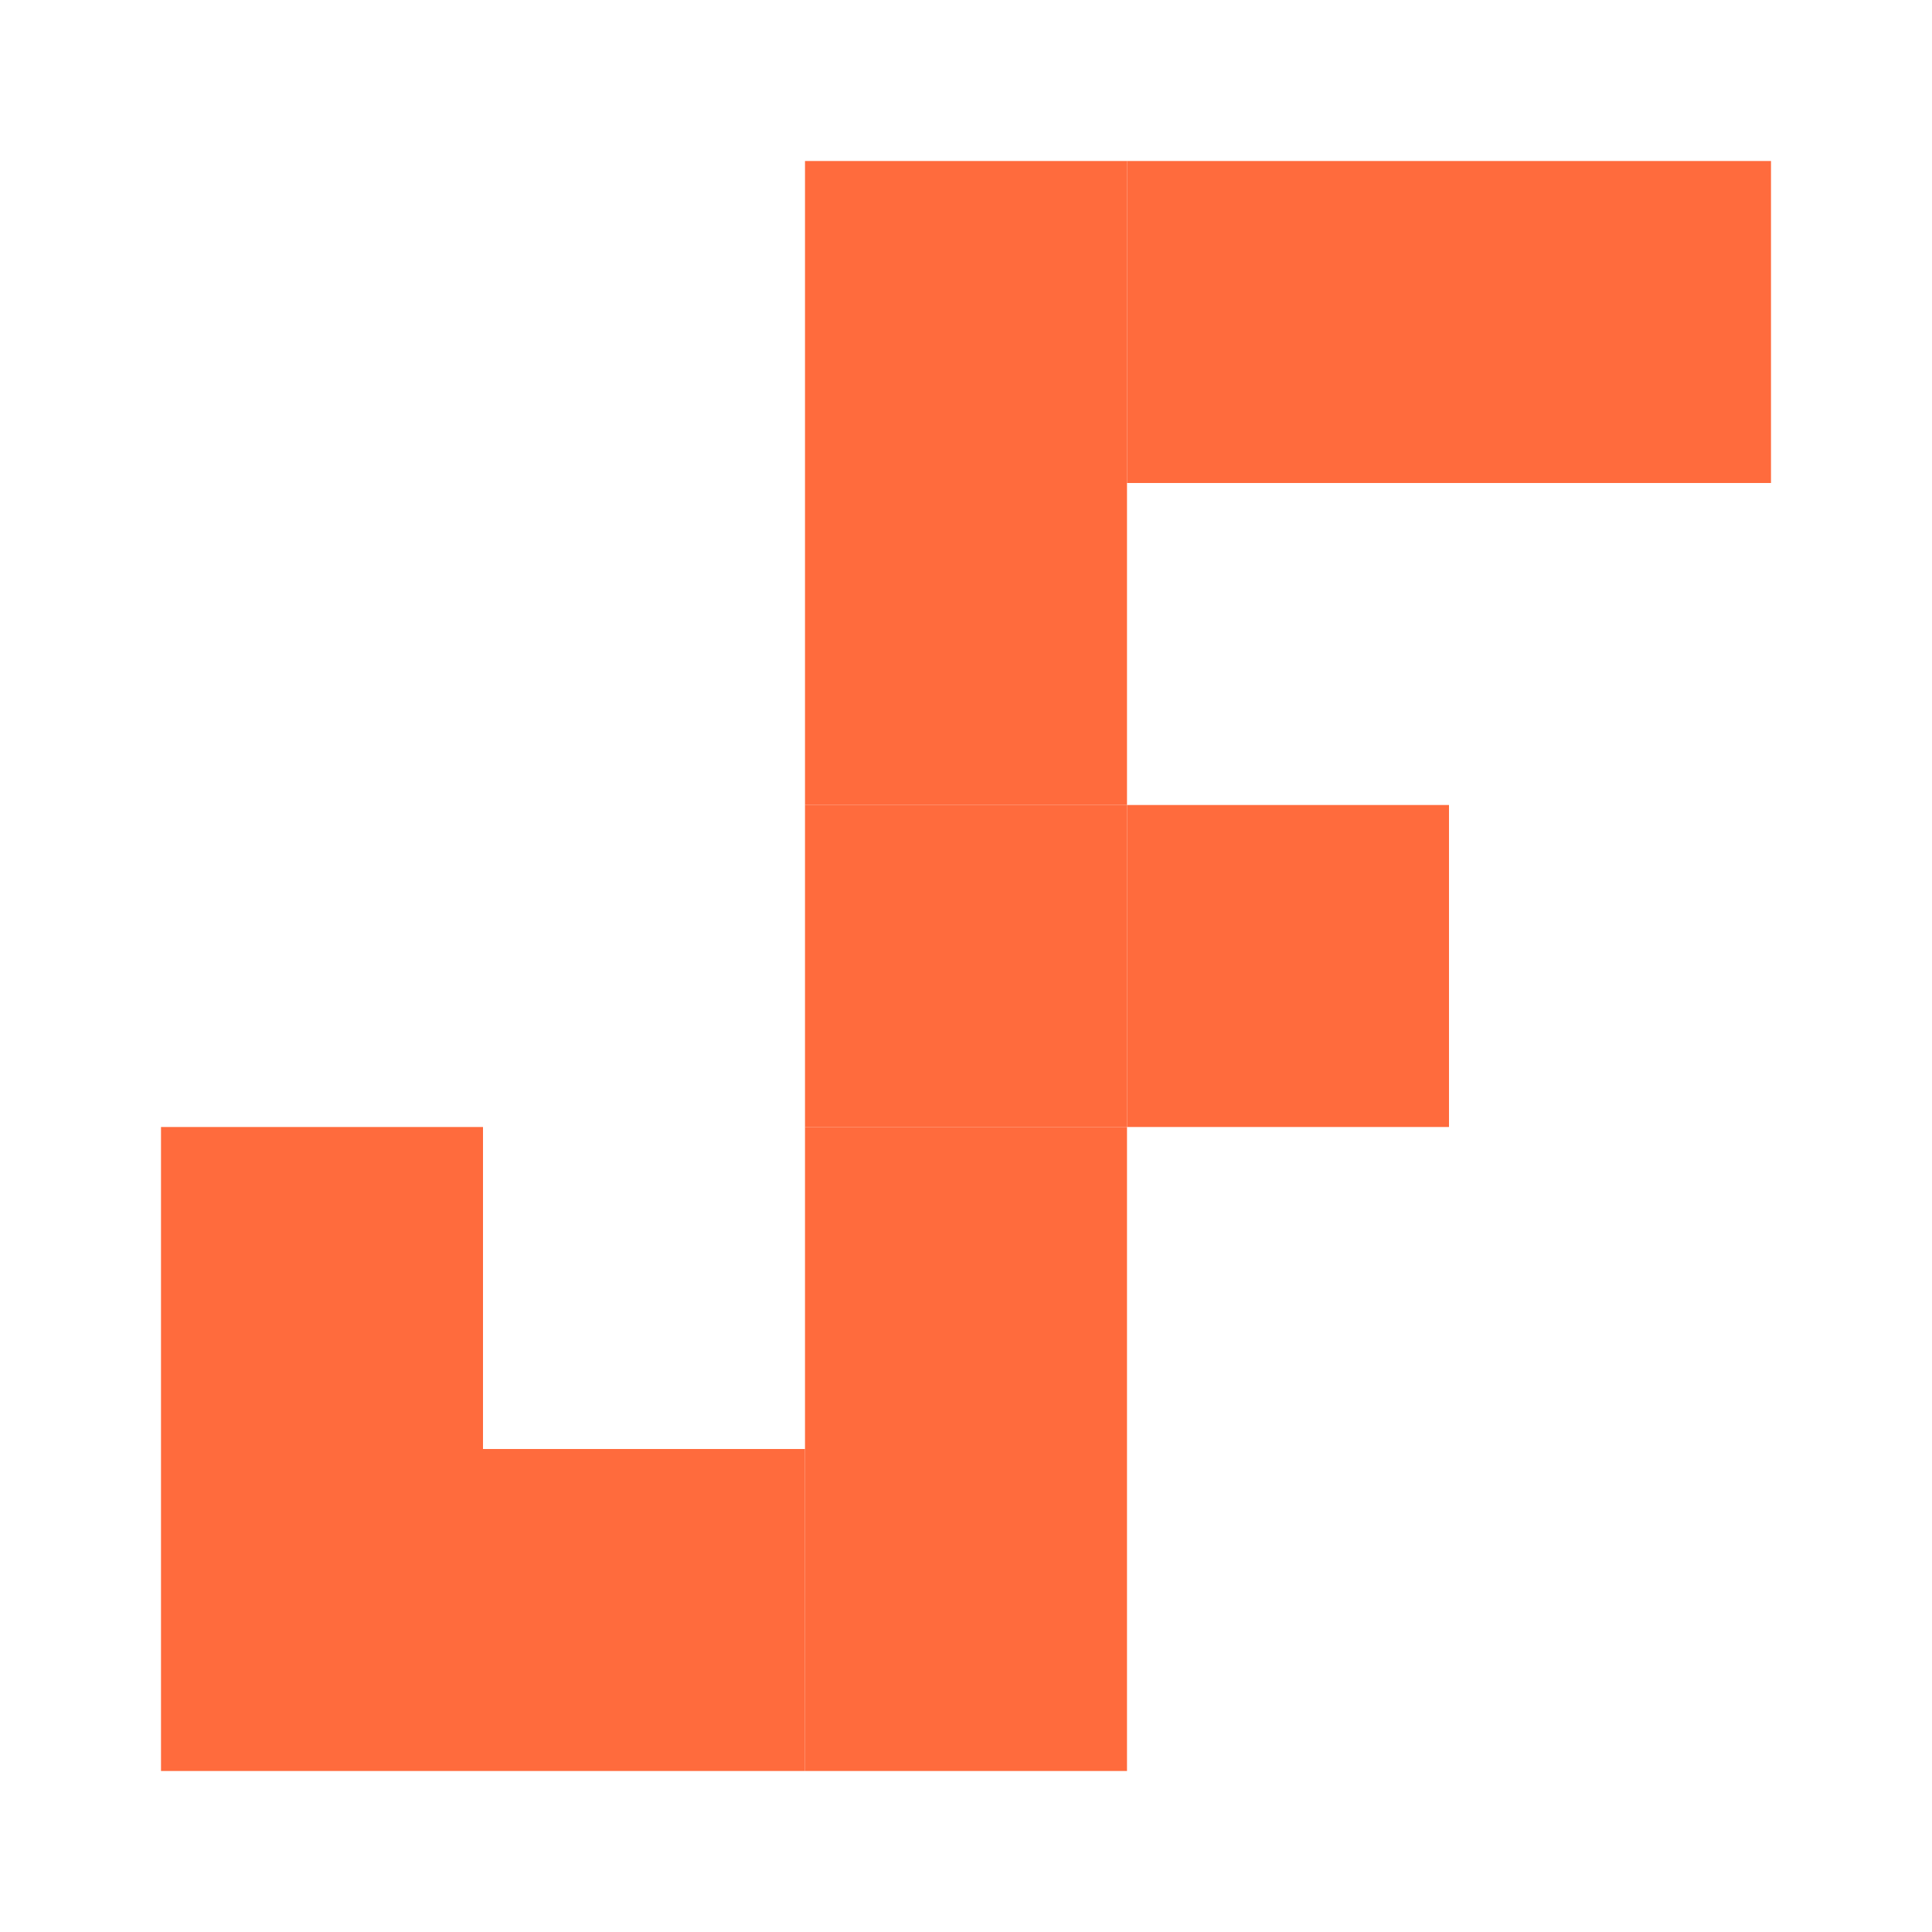
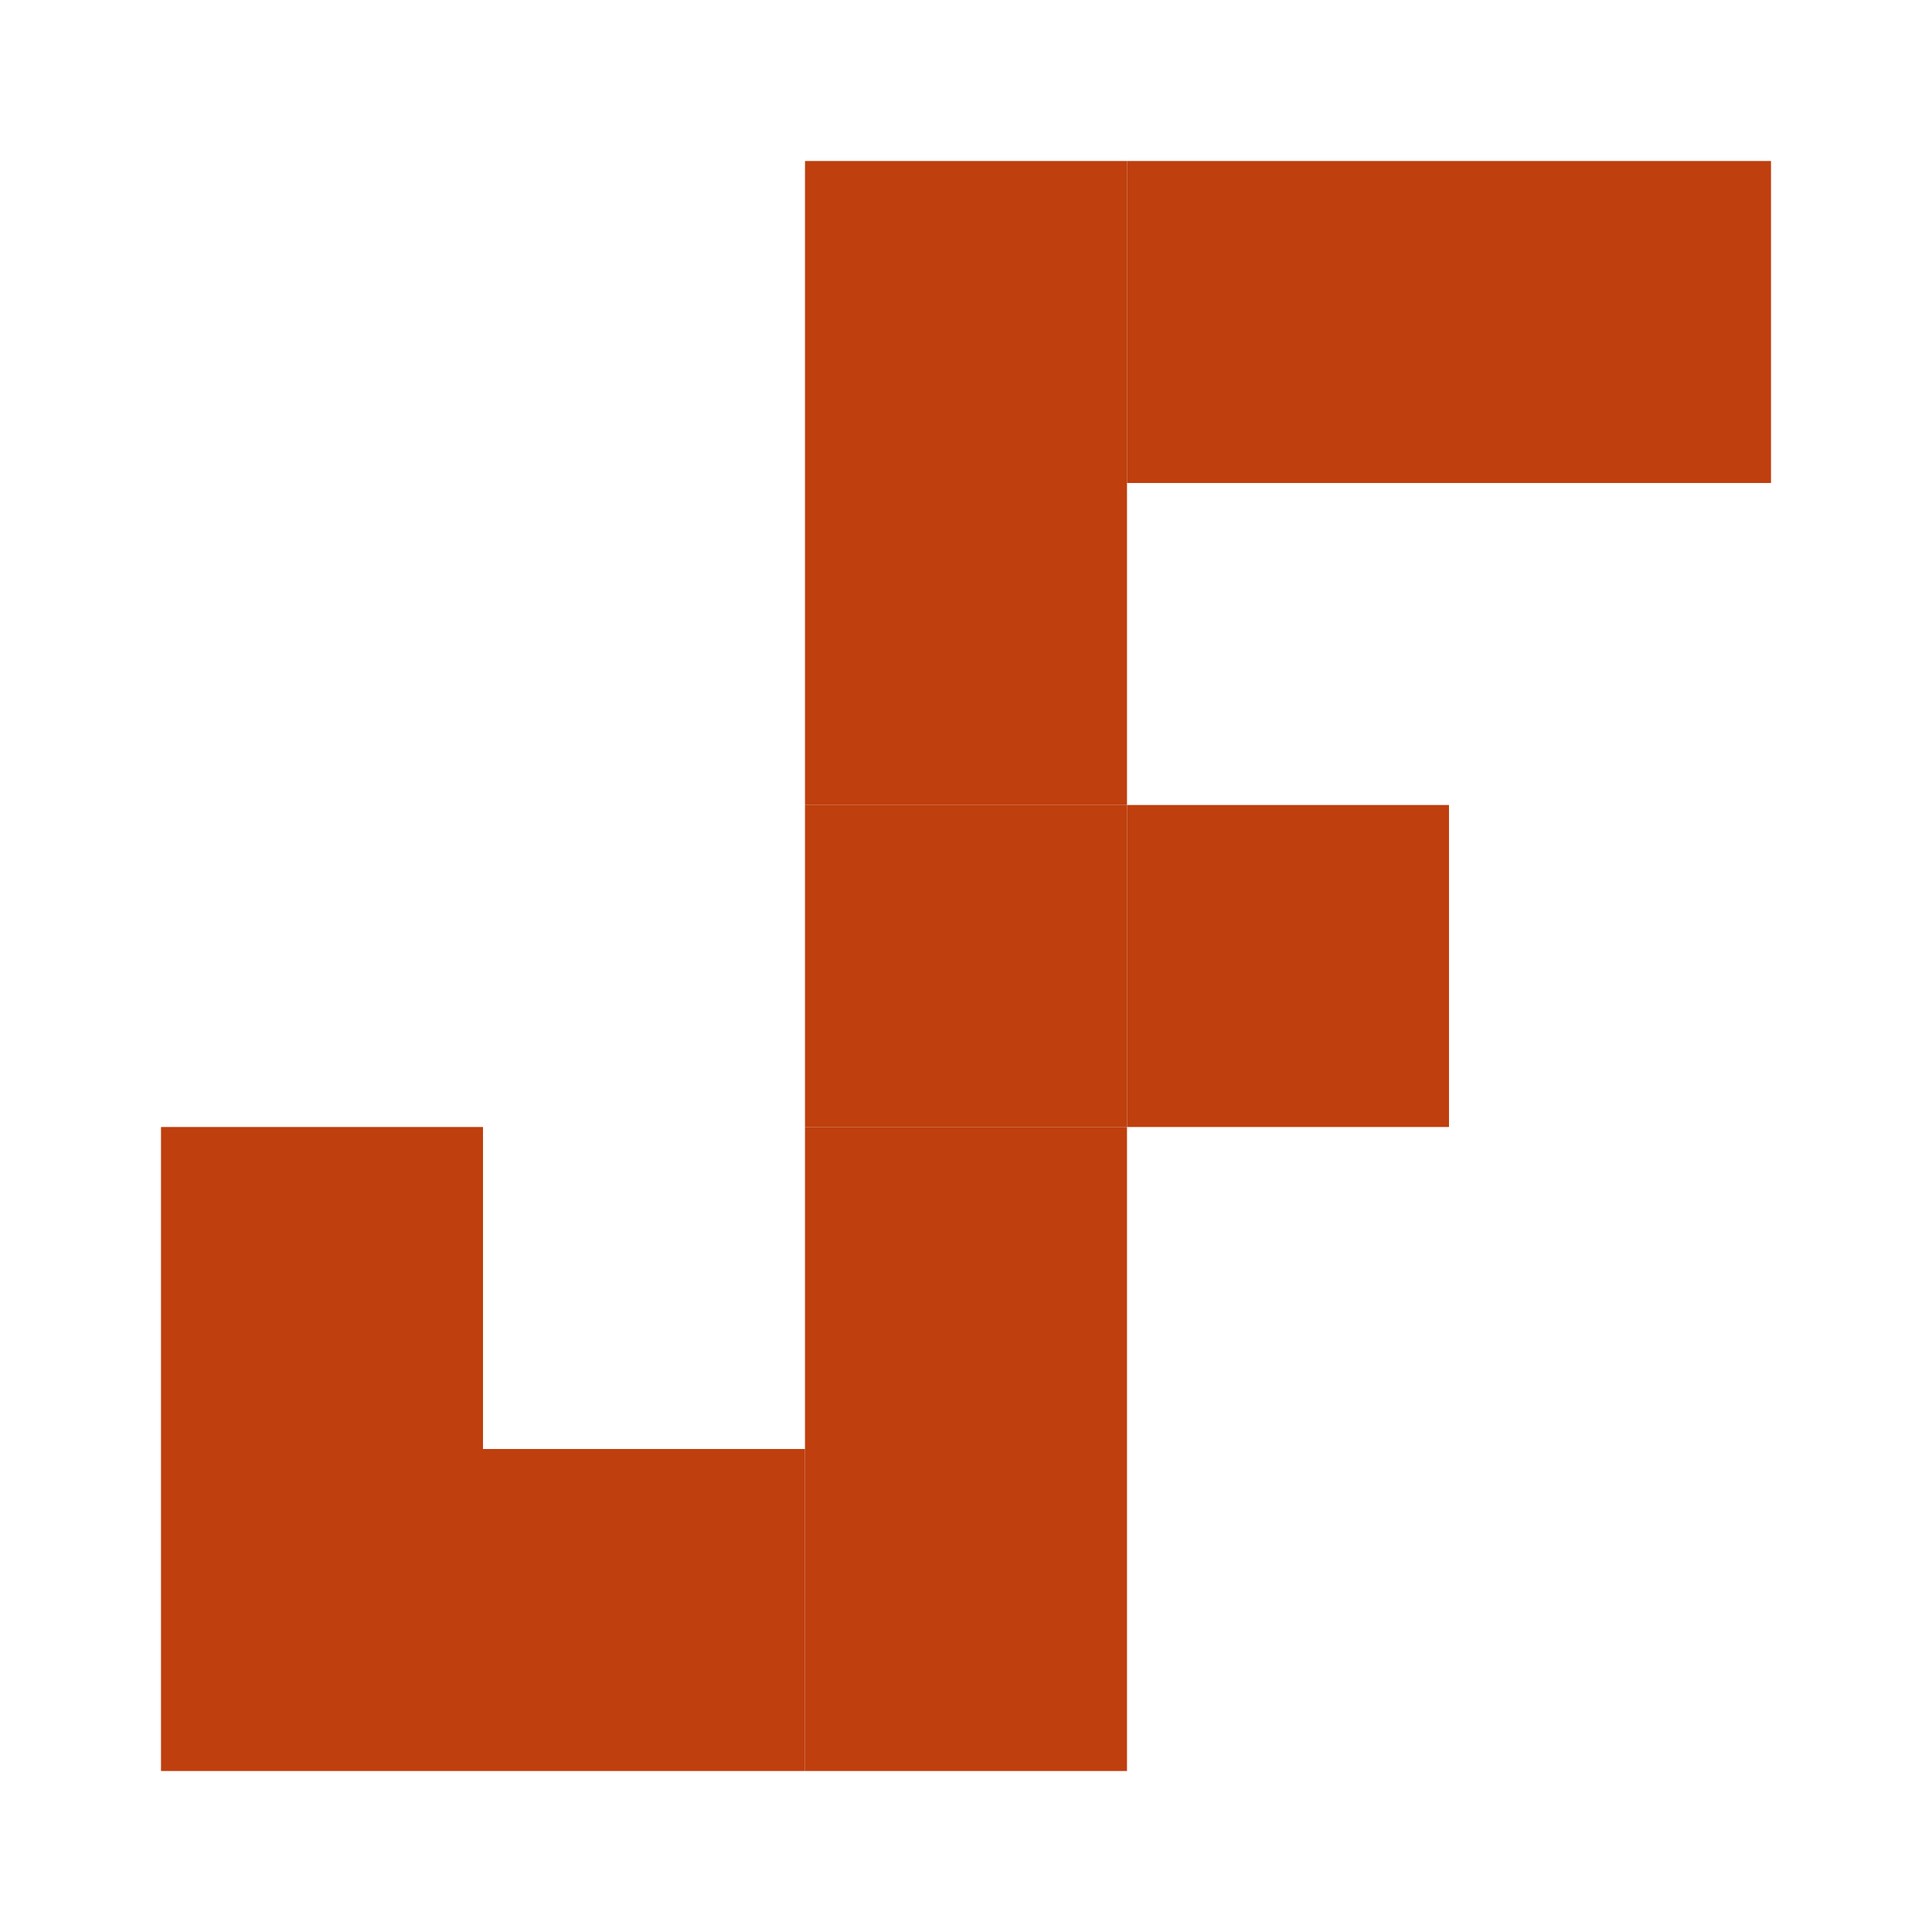
<svg xmlns="http://www.w3.org/2000/svg" viewBox="0 0 600 600">
-   <g fill="#ff6b3d">
+   <g fill="#bf3f0e">
    <rect x="350" y="250" width="100" height="100" />
    <rect x="50" y="350" width="100" height="100" />
    <rect x="50" y="450" width="100" height="100" />
    <rect x="150" y="450" width="100" height="100" />
    <rect x="250" y="450" width="100" height="100" />
    <rect x="250" y="350" width="100" height="100" />
    <rect x="250" y="250" width="100" height="100" />
    <rect x="250" y="150" width="100" height="100" />
    <rect x="250" y="50" width="100" height="100" />
    <rect x="350" y="50" width="100" height="100" />
    <rect x="450" y="50" width="100" height="100" />
  </g>
</svg>
